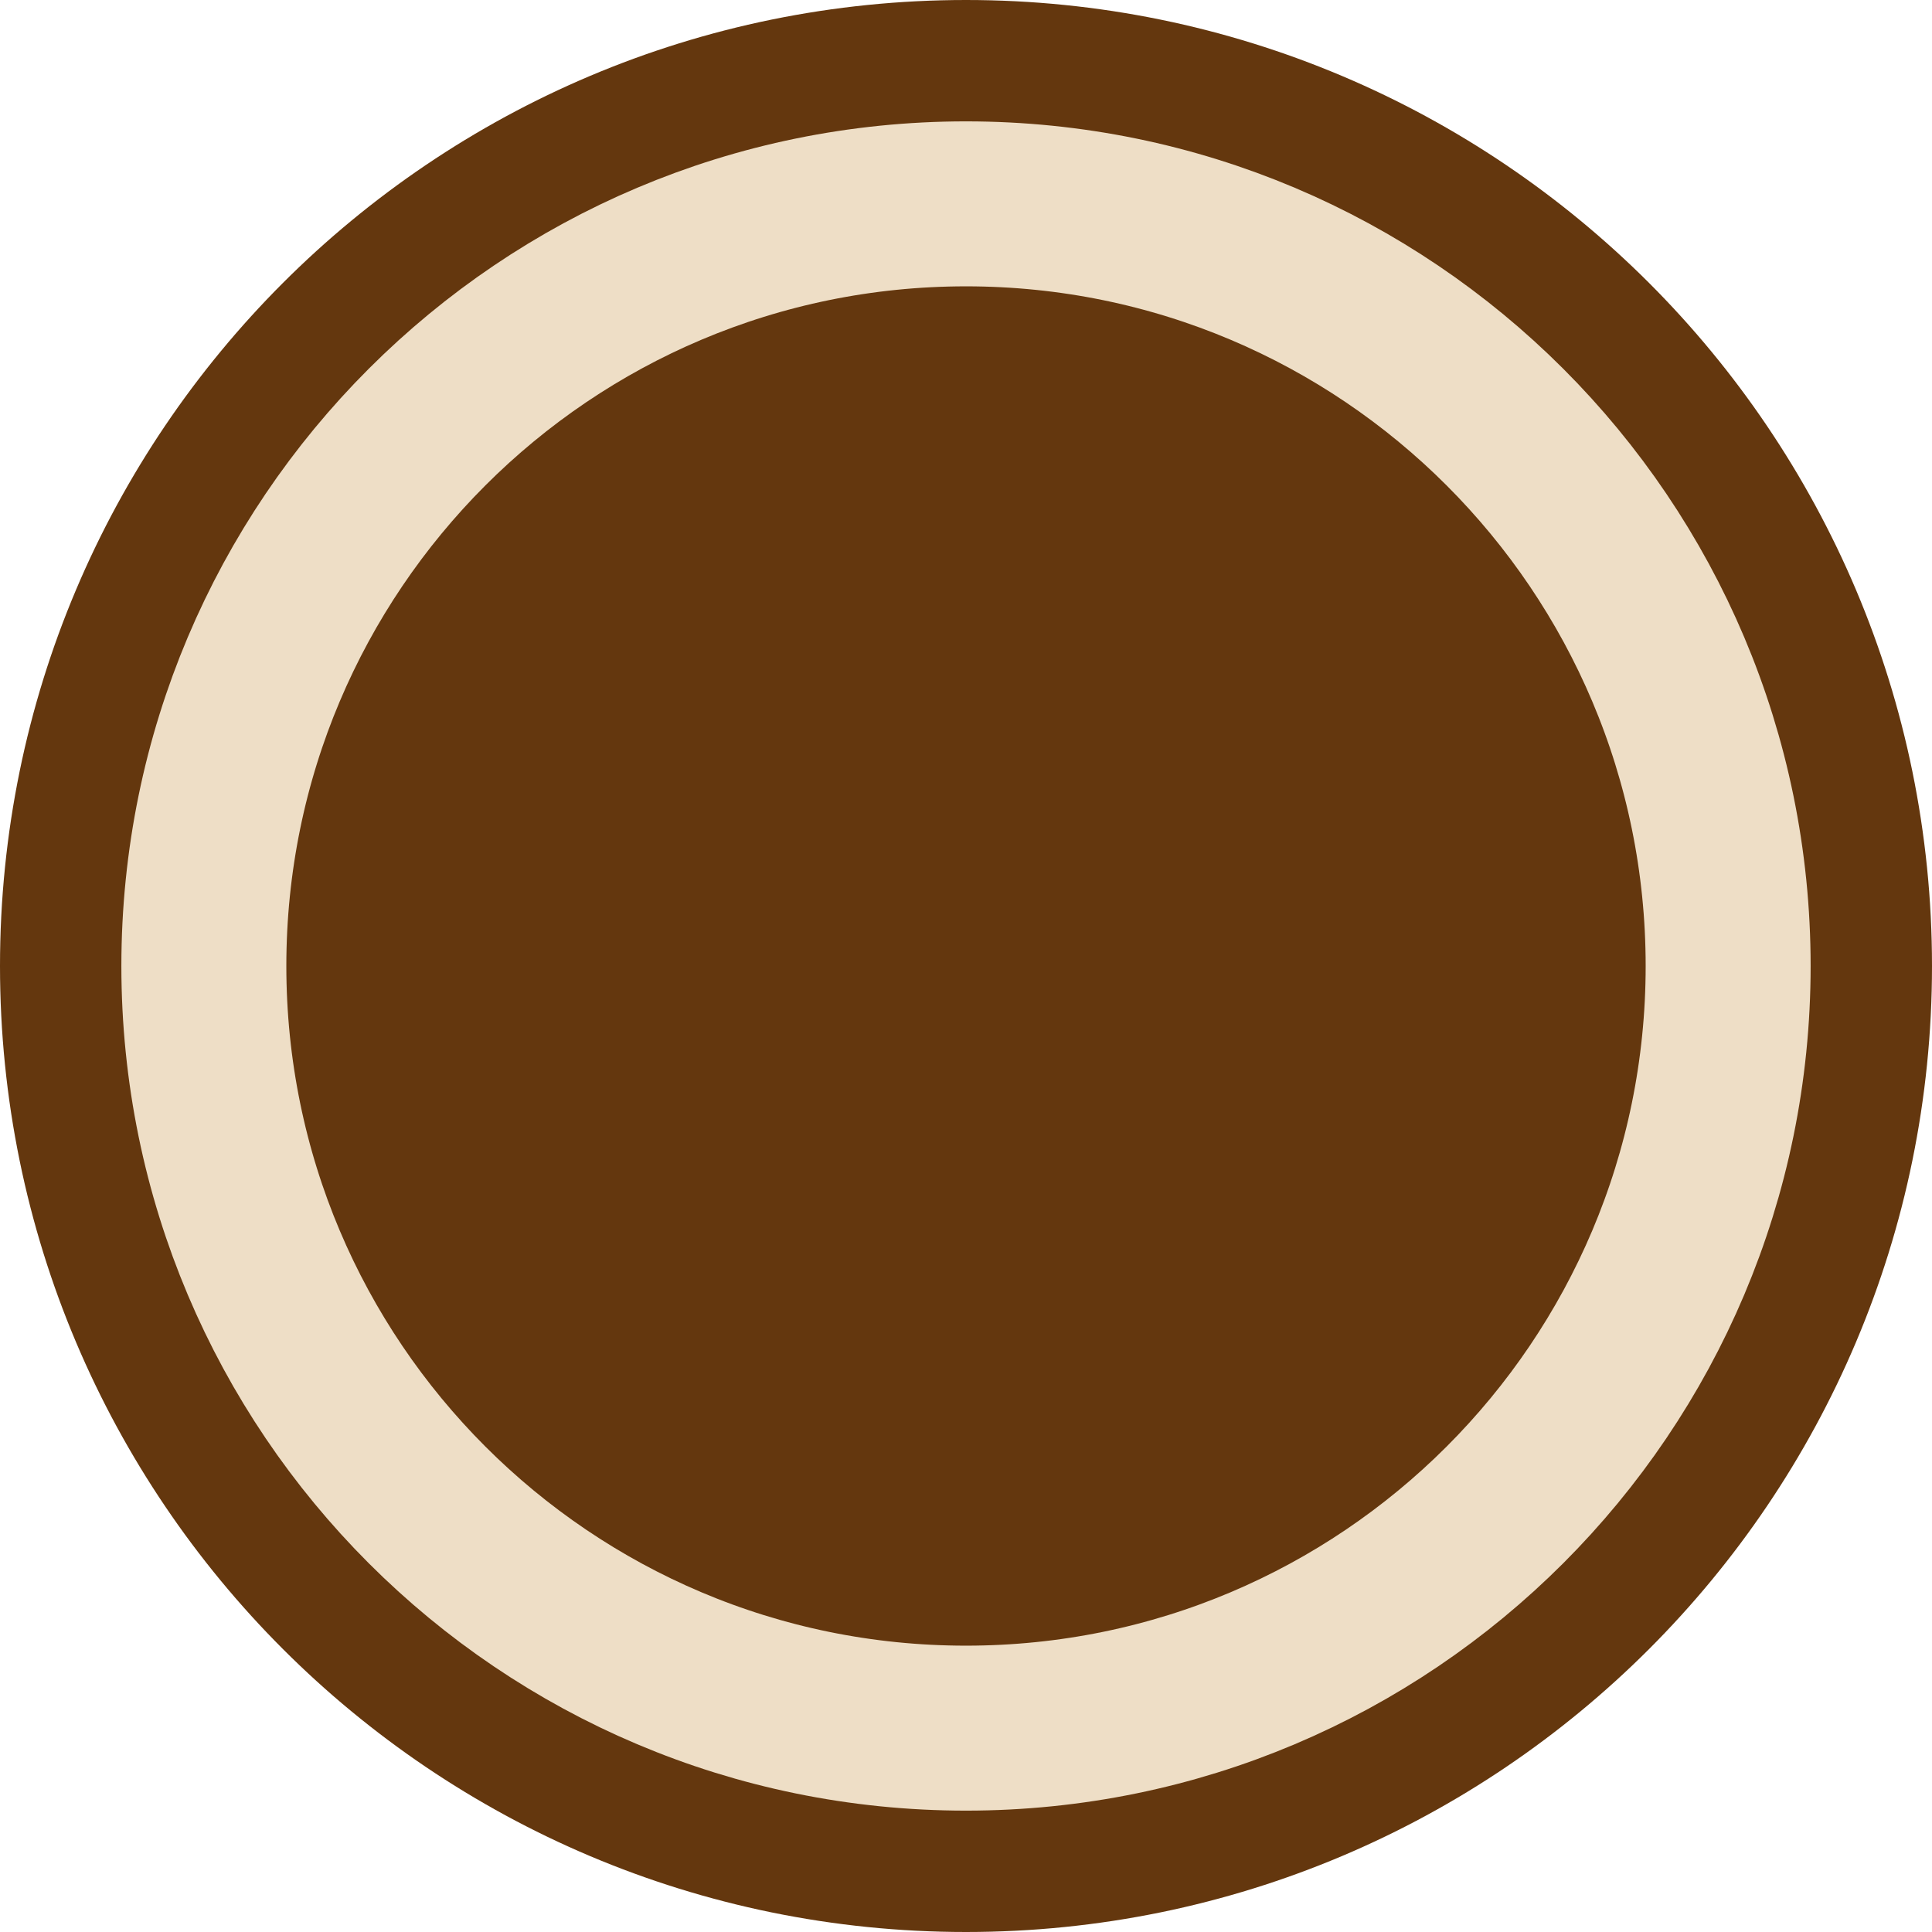
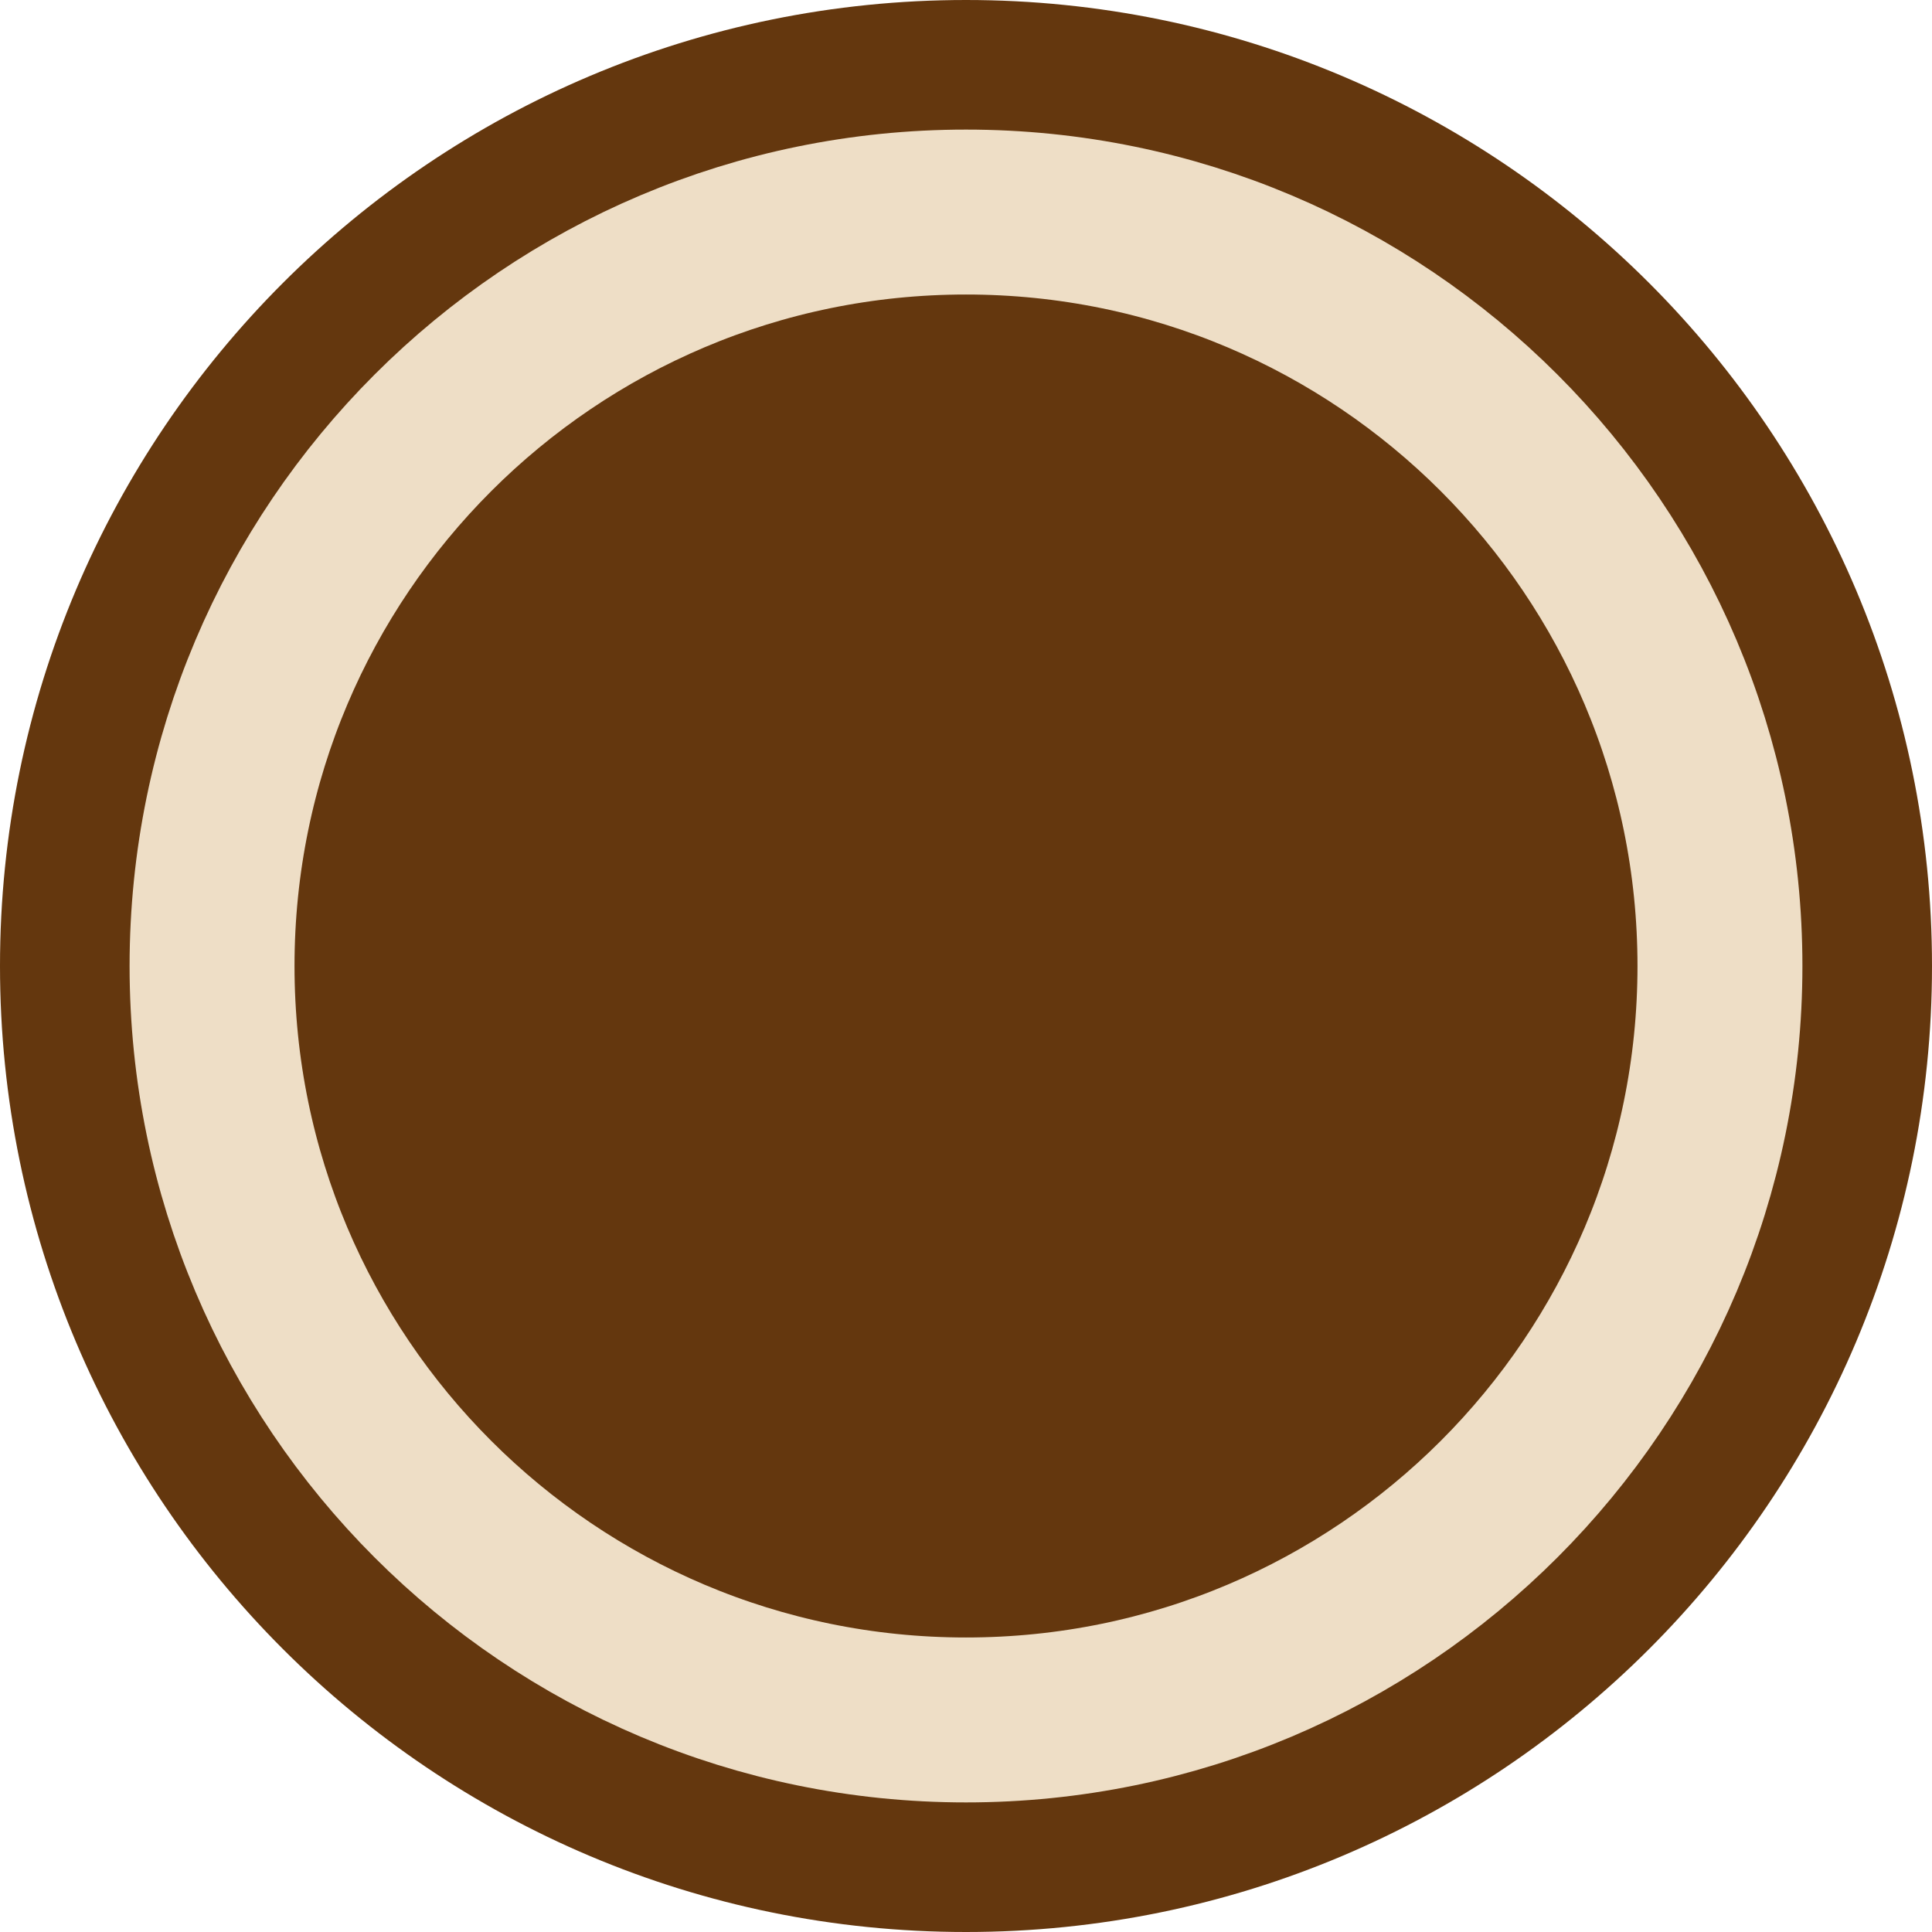
- <svg xmlns="http://www.w3.org/2000/svg" id="Layer_1" data-name="Layer 1" viewBox="0 0 81.98 81.98">
-   <defs>
-     <style>
-       .cls-1 {
-         fill: #eedec6;
-         stroke: #64370e;
-         stroke-width: 10px;
-       }
- 
-       .cls-1, .cls-2 {
-         stroke-miterlimit: 10;
-       }
- 
-       .cls-2 {
-         fill: #64370e;
-         stroke: #eedec6;
-         stroke-width: 7px;
-       }
-     </style>
-   </defs>
-   <circle class="cls-1" cx="40.99" cy="40.99" r="35.99" />
-   <circle class="cls-2" cx="40.99" cy="40.99" r="32.34" />
+ <svg xmlns="http://www.w3.org/2000/svg" width="82" height="82" viewBox="0 0 82 82" fill="none">
+   <path d="M41 77C60.882 77 77 60.882 77 41C77 21.118 60.882 5 41 5C21.118 5 5 21.118 5 41C5 60.882 21.118 77 41 77Z" fill="#EEDEC6" stroke="#64370E" stroke-width="10" />
+   <path d="M41 73C58.673 73 73 58.673 73 41C73 23.327 58.673 9 41 9C23.327 9 9 23.327 9 41C9 58.673 23.327 73 41 73Z" fill="#64370E" stroke="#EEDEC6" stroke-width="7" />
</svg>
